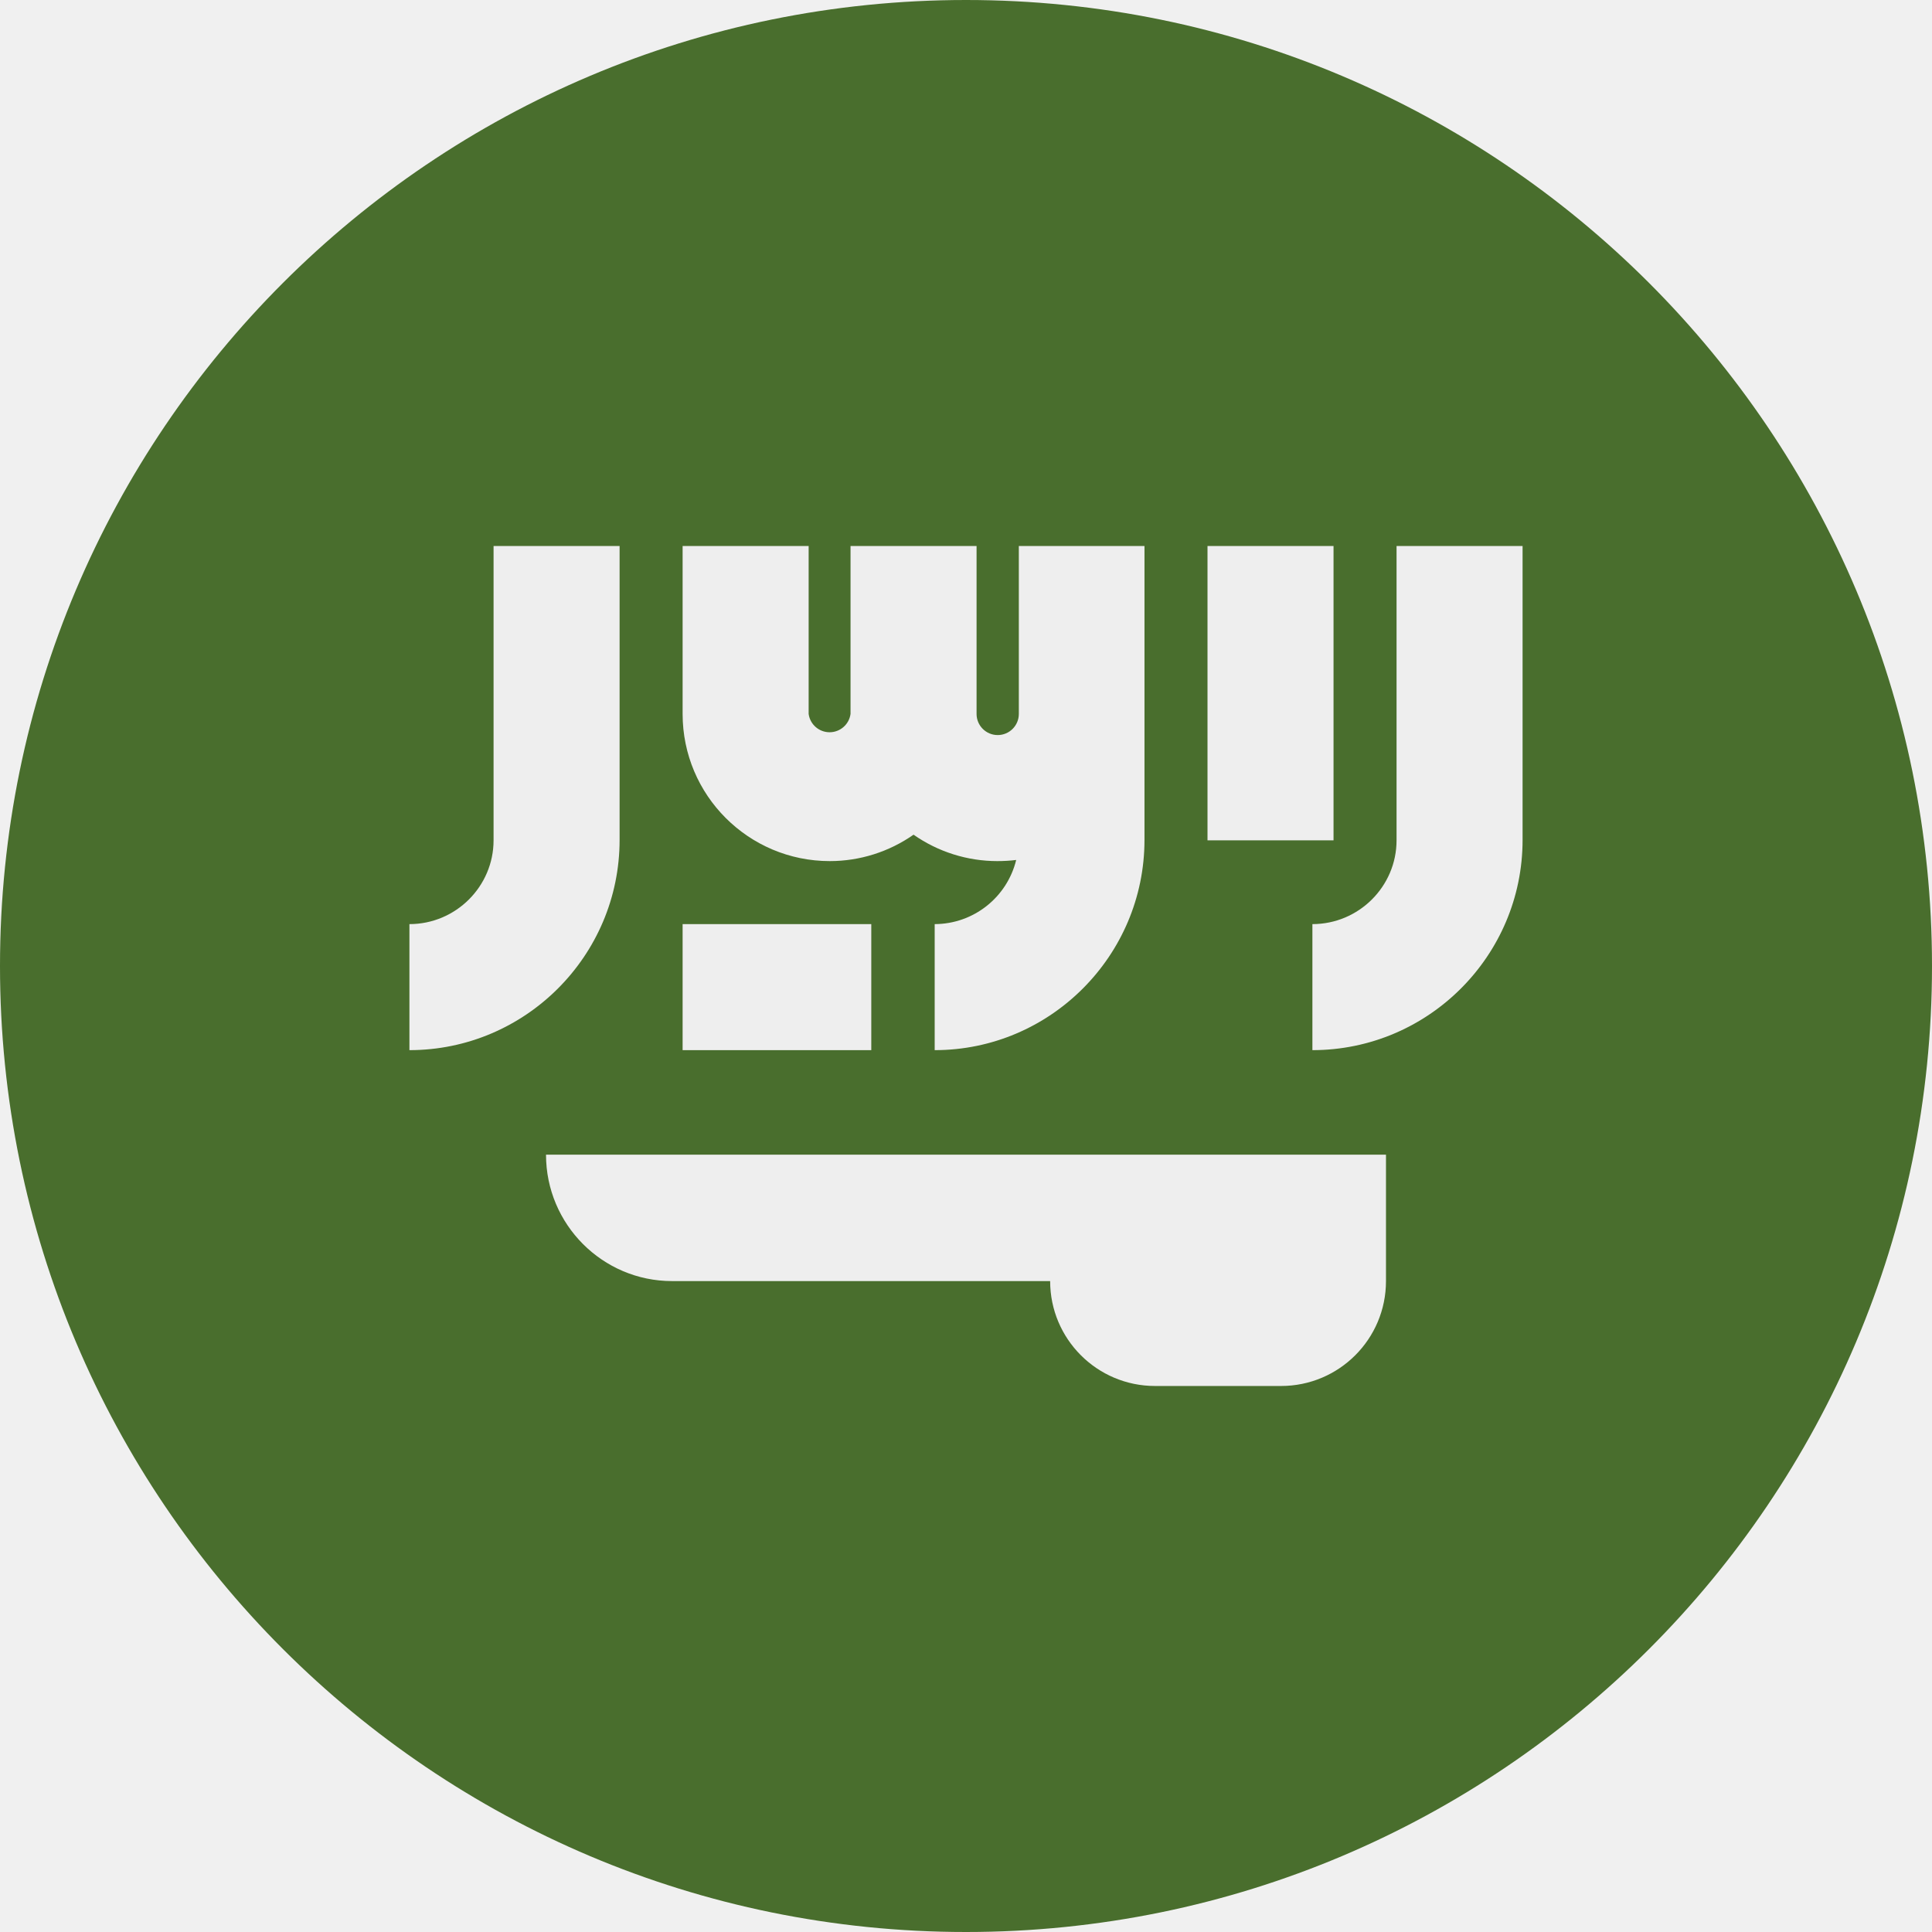
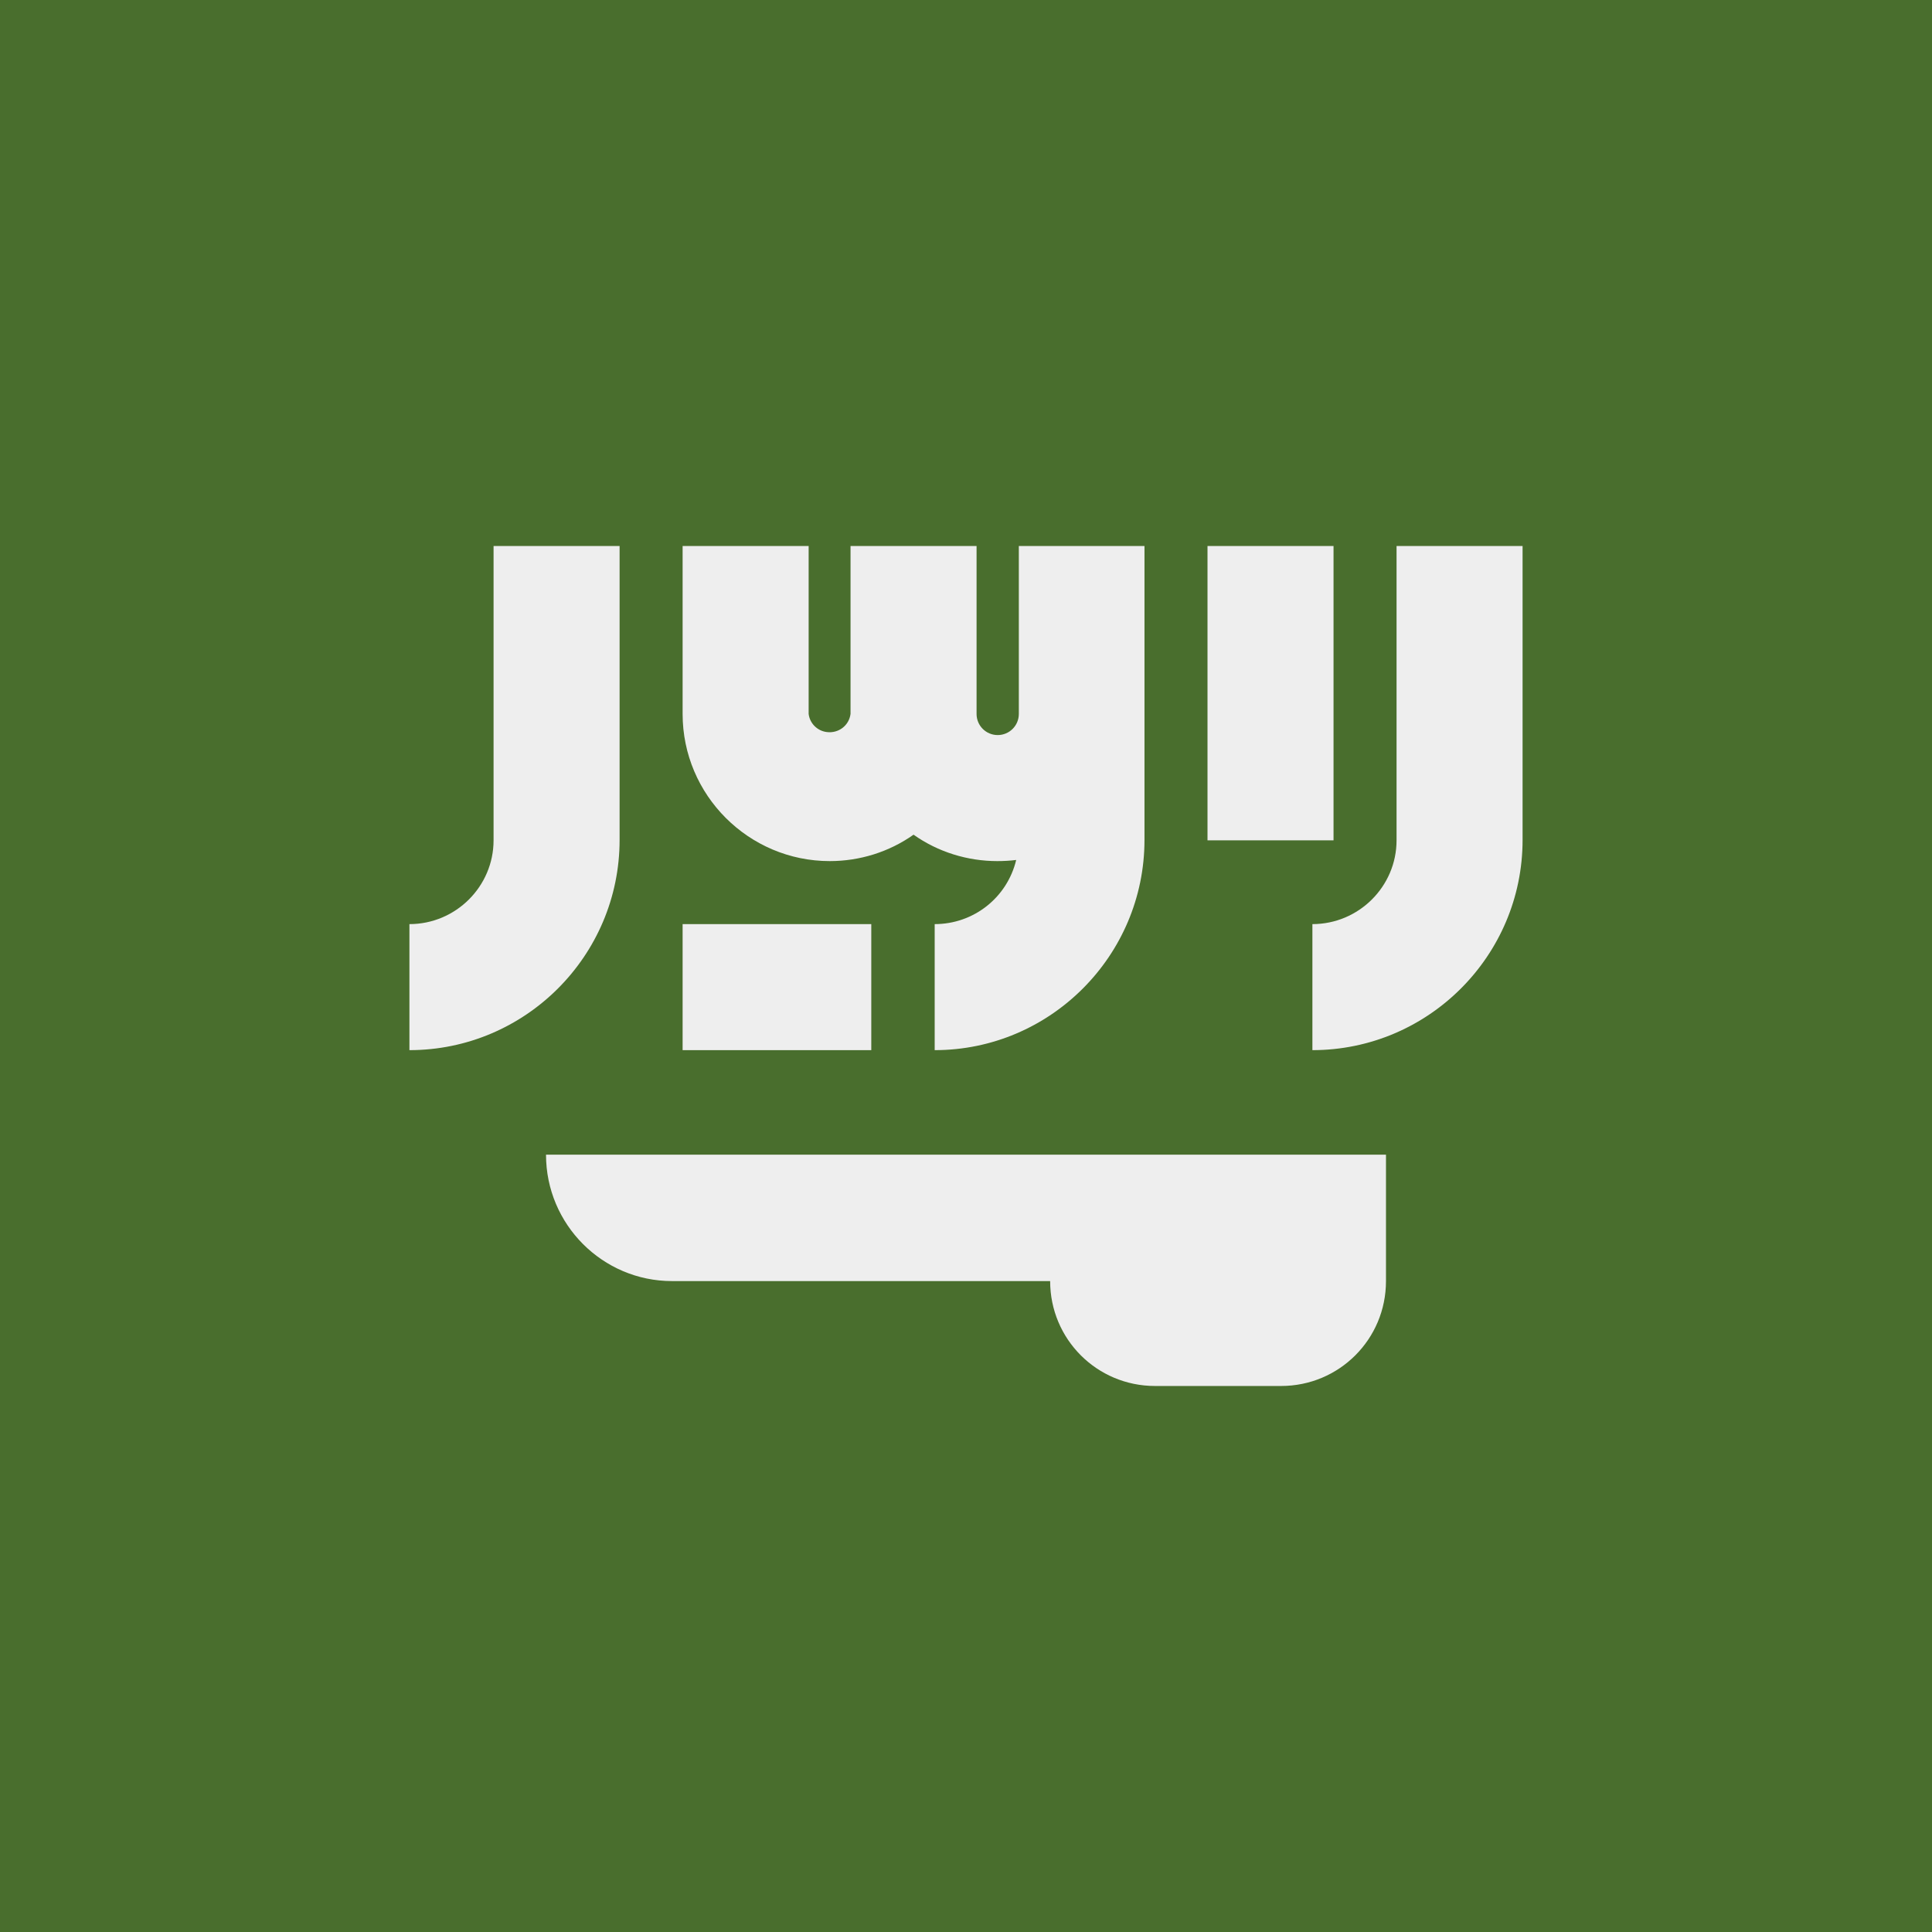
- <svg xmlns="http://www.w3.org/2000/svg" width="512" height="512" viewBox="0 0 512 512">
-   <mask id="a">
-     <circle cx="256" cy="256" r="256" fill="#fff" />
-   </mask>
-   <g mask="url(#a)">
-     <path fill="#496e2d" d="M0 0h512v512H0z" />
-     <g fill="#eee">
-       <path d="M144.7 306c0 18.5 15 33.5 33.4 33.5h100.2a27.8 27.8 0 0 0 27.8 27.8h33.4a27.8 27.8 0 0 0 27.8-27.8V306zm225.4-161.3v78c0 12.2-10 22.2-22.3 22.2v33.4c30.7 0 55.7-25 55.7-55.7v-77.9H370zm-239.3 78c0 12.2-10 22.2-22.3 22.2v33.4c30.7 0 55.7-25 55.7-55.7v-77.9h-33.4z" />
-       <path d="M320 144.7h33.4v78H320zm-50 44.5a5.6 5.6 0 0 1-11.2 0v-44.5h-33.4v44.5a5.6 5.6 0 0 1-11.1 0v-44.5h-33.4v44.5a39 39 0 0 0 39 39 38.7 38.7 0 0 0 22.2-7 38.7 38.7 0 0 0 22.2 7c1.7 0 3.4-.1 5-.3a22.3 22.3 0 0 1-21.6 17v33.4c30.6 0 55.6-25 55.6-55.7v-77.9H270z" />
-       <path d="M180.9 244.9h50v33.4h-50z" />
-     </g>
+ <svg xmlns="http://www.w3.org/2000/svg" version="1.1" id="Capa_1" x="0px" y="0px" viewBox="0 0 512 512" style="enable-background:new 0 0 512 512;" xml:space="preserve">
+   <style type="text/css">
+ 	.st0{fill:#496E2D;}
+ 	.st1{fill:#EEEEEE;}
+ </style>
+   <path class="st0" d="M0,0h512v512H0V0z" />
+   <g>
+     <path class="st1" d="M144.7,306c0,18.5,15,33.5,33.4,33.5h100.2c0,15.4,12.4,27.8,27.8,27.8h33.4c15.4,0,27.8-12.4,27.8-27.8V306   H144.7z M370.1,144.7v78c0,12.2-10,22.2-22.3,22.2v33.4c30.7,0,55.7-25,55.7-55.7v-77.9L370.1,144.7L370.1,144.7z M130.8,222.7   c0,12.2-10,22.2-22.3,22.2v33.4c30.7,0,55.7-25,55.7-55.7v-77.9h-33.4L130.8,222.7z" />
+     <path class="st1" d="M320,144.7h33.4v78H320V144.7z M270,189.2c0,3.1-2.5,5.6-5.6,5.6s-5.6-2.5-5.6-5.6v-44.5h-33.4v44.5   c-0.4,3.1-3.2,5.2-6.3,4.8c-2.5-0.3-4.5-2.3-4.8-4.8v-44.5h-33.4v44.5c0,21.5,17.5,39,39,39c7.9,0,15.7-2.4,22.2-7   c6.5,4.6,14.3,7,22.2,7c1.7,0,3.4-0.1,5-0.3c-2.4,10-11.3,17-21.6,17v33.4c30.6,0,55.6-25,55.6-55.7v-77.9H270V189.2z" />
+     <path class="st1" d="M180.9,244.9h50v33.4h-50V244.9z" />
  </g>
</svg>
